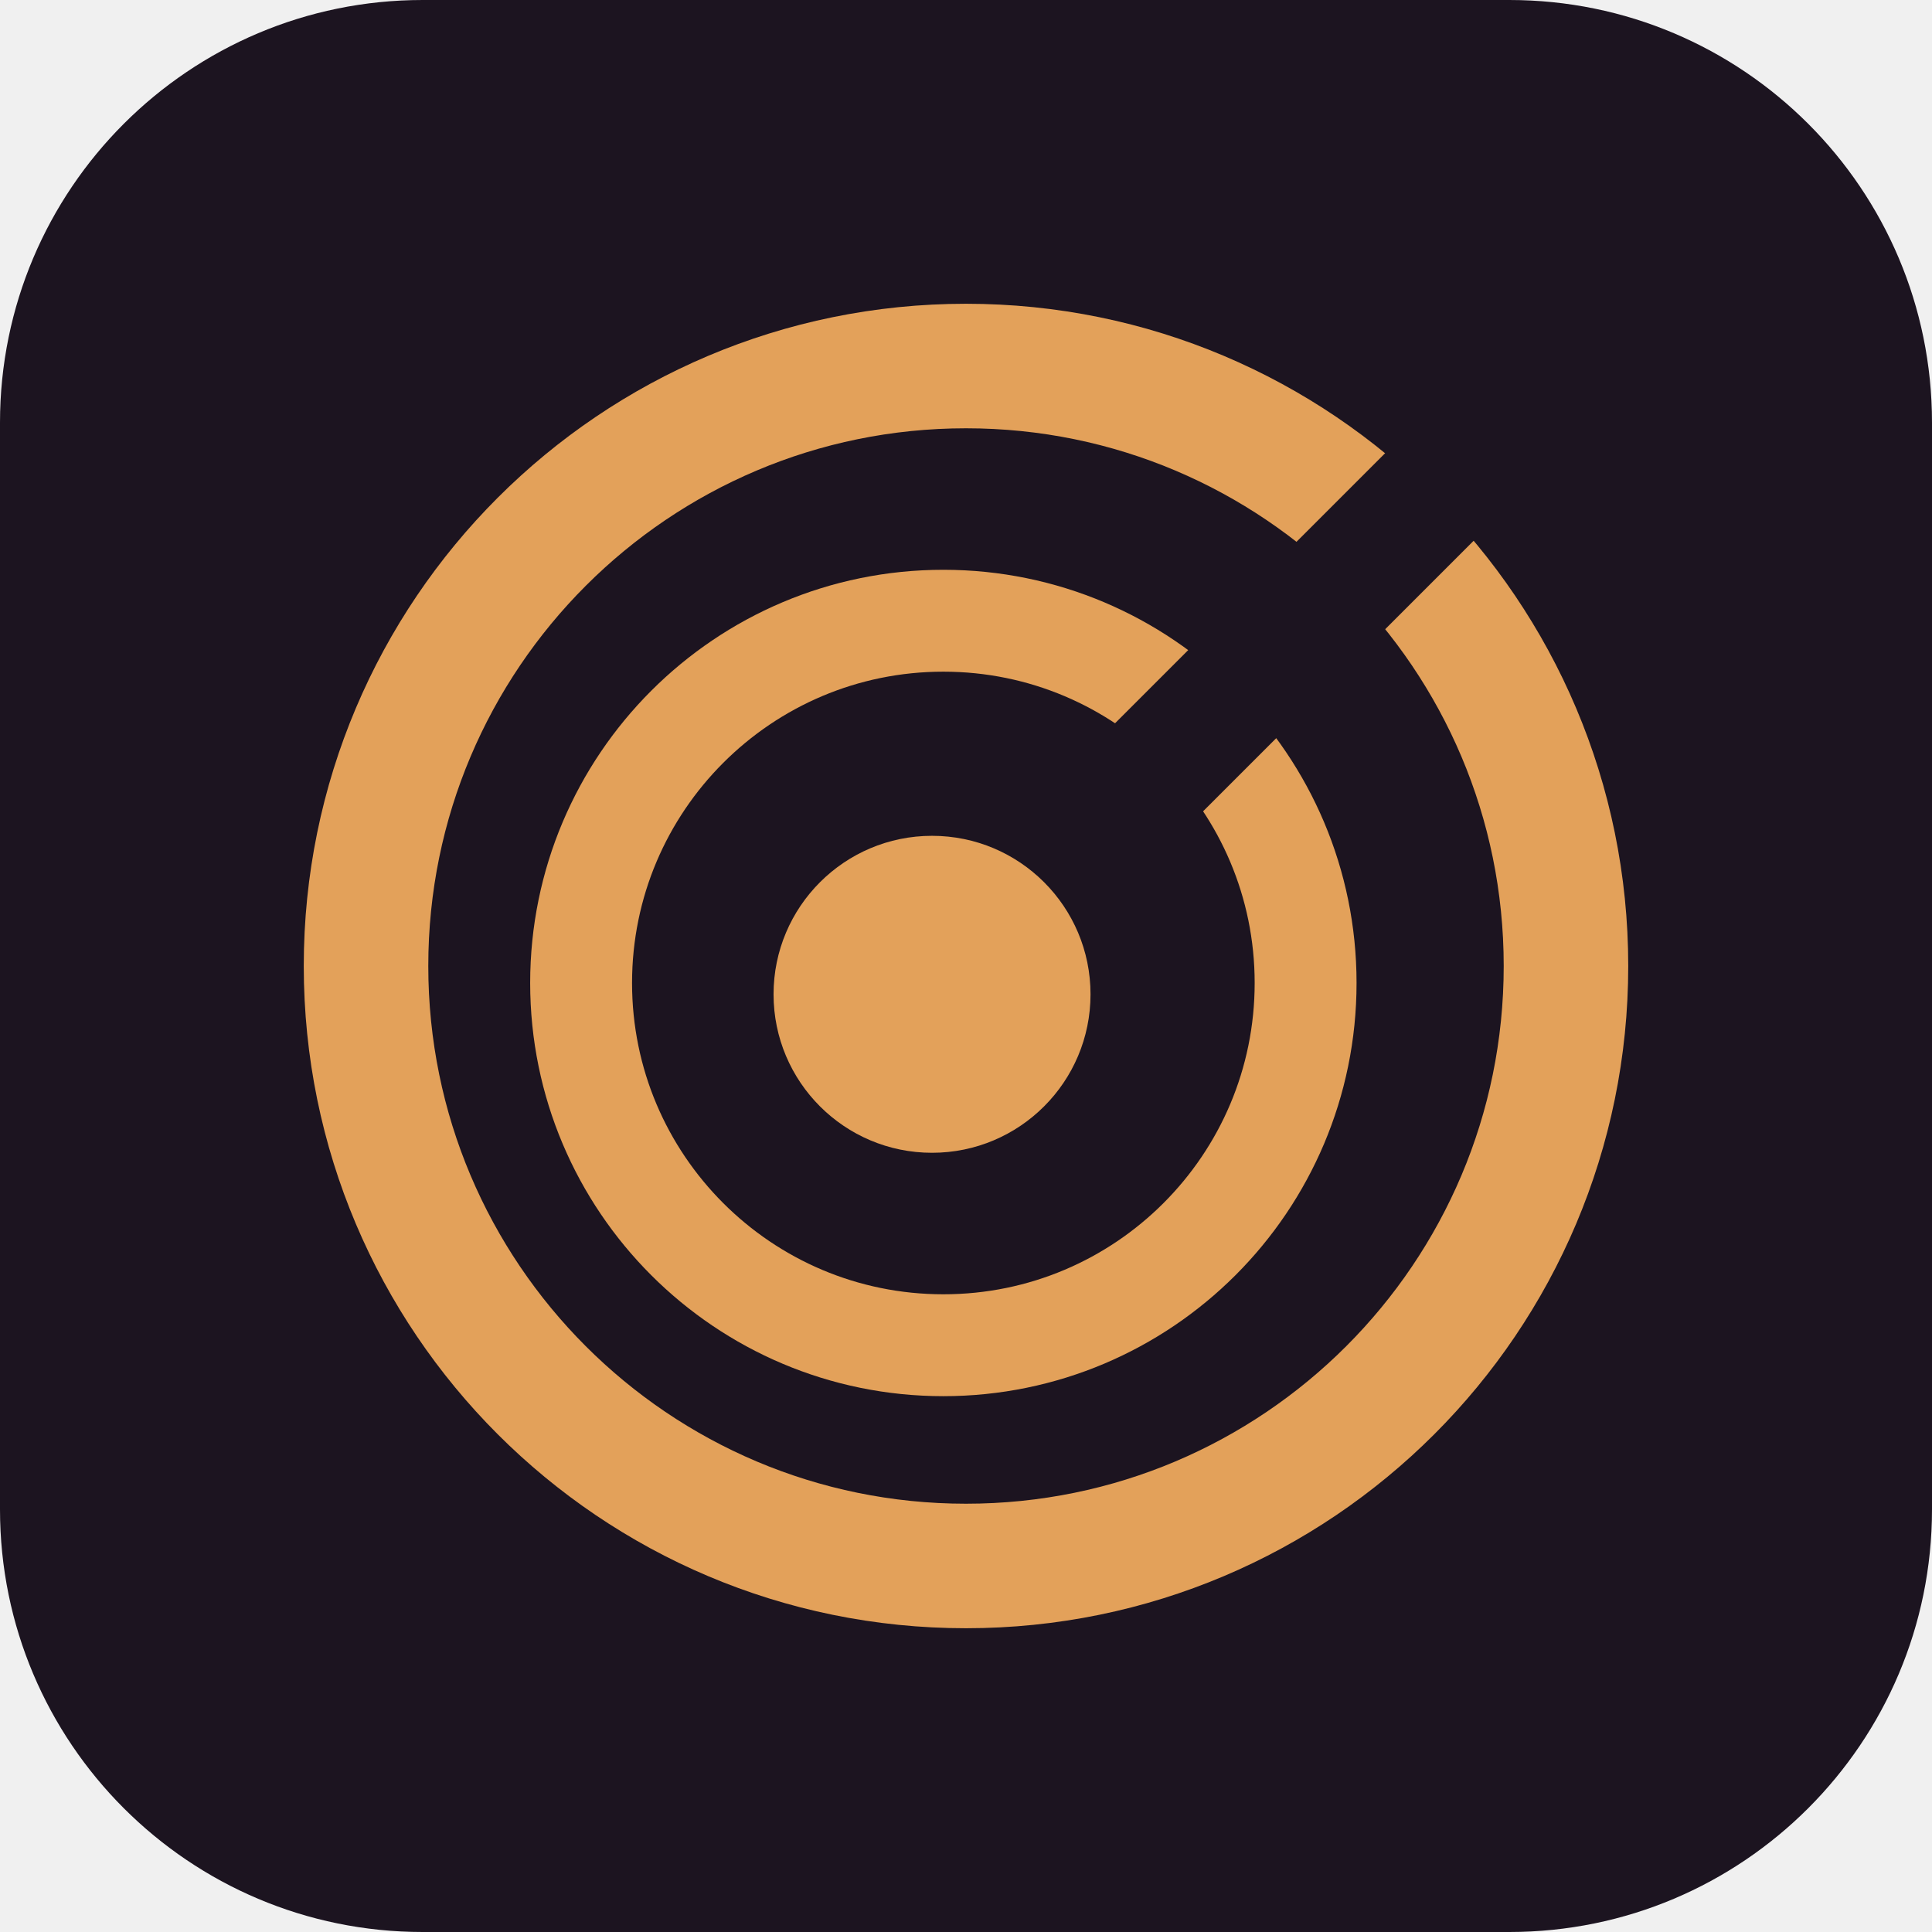
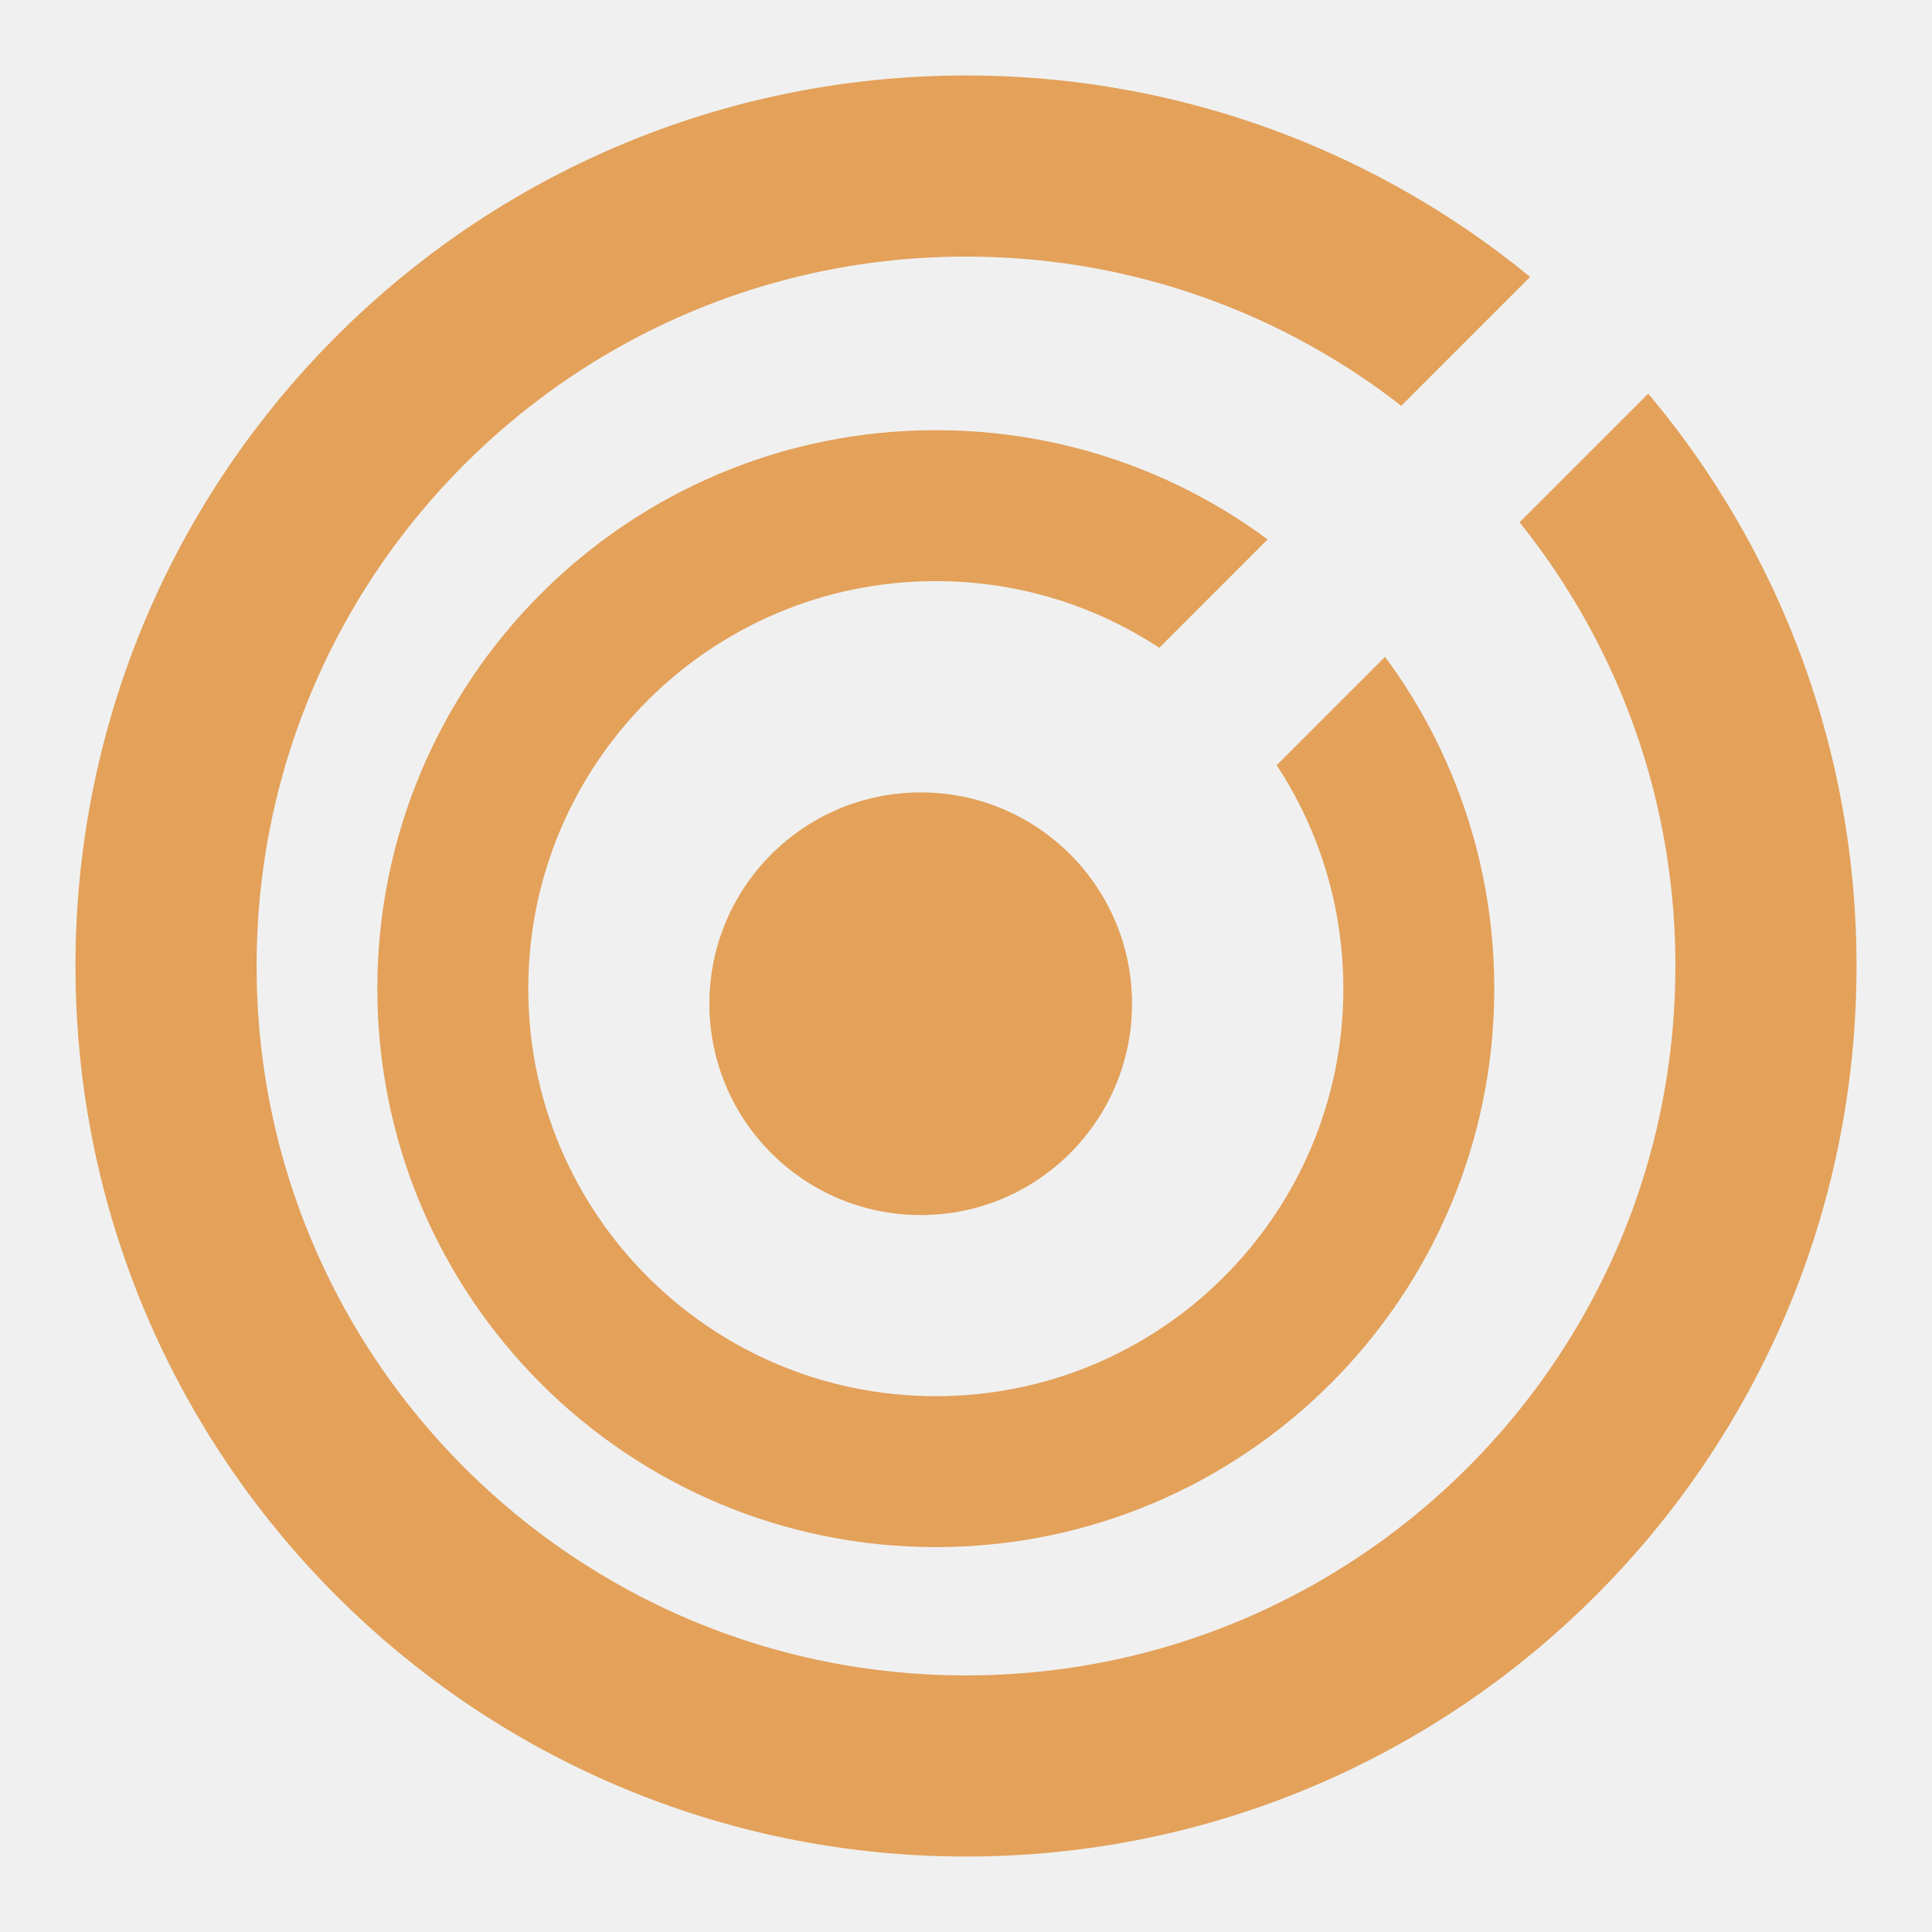
- <svg xmlns="http://www.w3.org/2000/svg" viewBox="0 0 32 32">
-   <rect width="32" height="32" rx="7" fill="#1C1420" />
-   <g transform="translate(4 4) scale(0.046875)">
-     <circle cx="256" cy="256" r="212" fill="none" stroke="#E3A15A" stroke-width="44" />
-     <circle cx="248" cy="262" r="128" fill="none" stroke="#E3A15A" stroke-width="36" />
-     <line x1="310" y1="200" x2="452" y2="58" stroke="#1C1420" stroke-width="44" stroke-linecap="round" />
-     <circle cx="244" cy="266" r="56" fill="#E3A15A" />
+ <svg xmlns="http://www.w3.org/2000/svg" viewBox="0 0 512 512">
+   <mask id="schnitt" maskUnits="userSpaceOnUse" x="0" y="0" width="512" height="512">
+     <rect width="512" height="512" fill="#FFFFFF" />
+     <line x1="310" y1="200" x2="452" y2="58" stroke="#000000" stroke-width="44" stroke-linecap="round" />
+   </mask>
+   <g mask="url(#schnitt)">
+     <circle cx="256" cy="256" r="212" fill="none" stroke="#E3A15A" stroke-width="48" />
+     <circle cx="248" cy="262" r="128" fill="none" stroke="#E3A15A" stroke-width="40" />
  </g>
+   <circle cx="244" cy="266" r="56" fill="#E3A15A" />
</svg>
